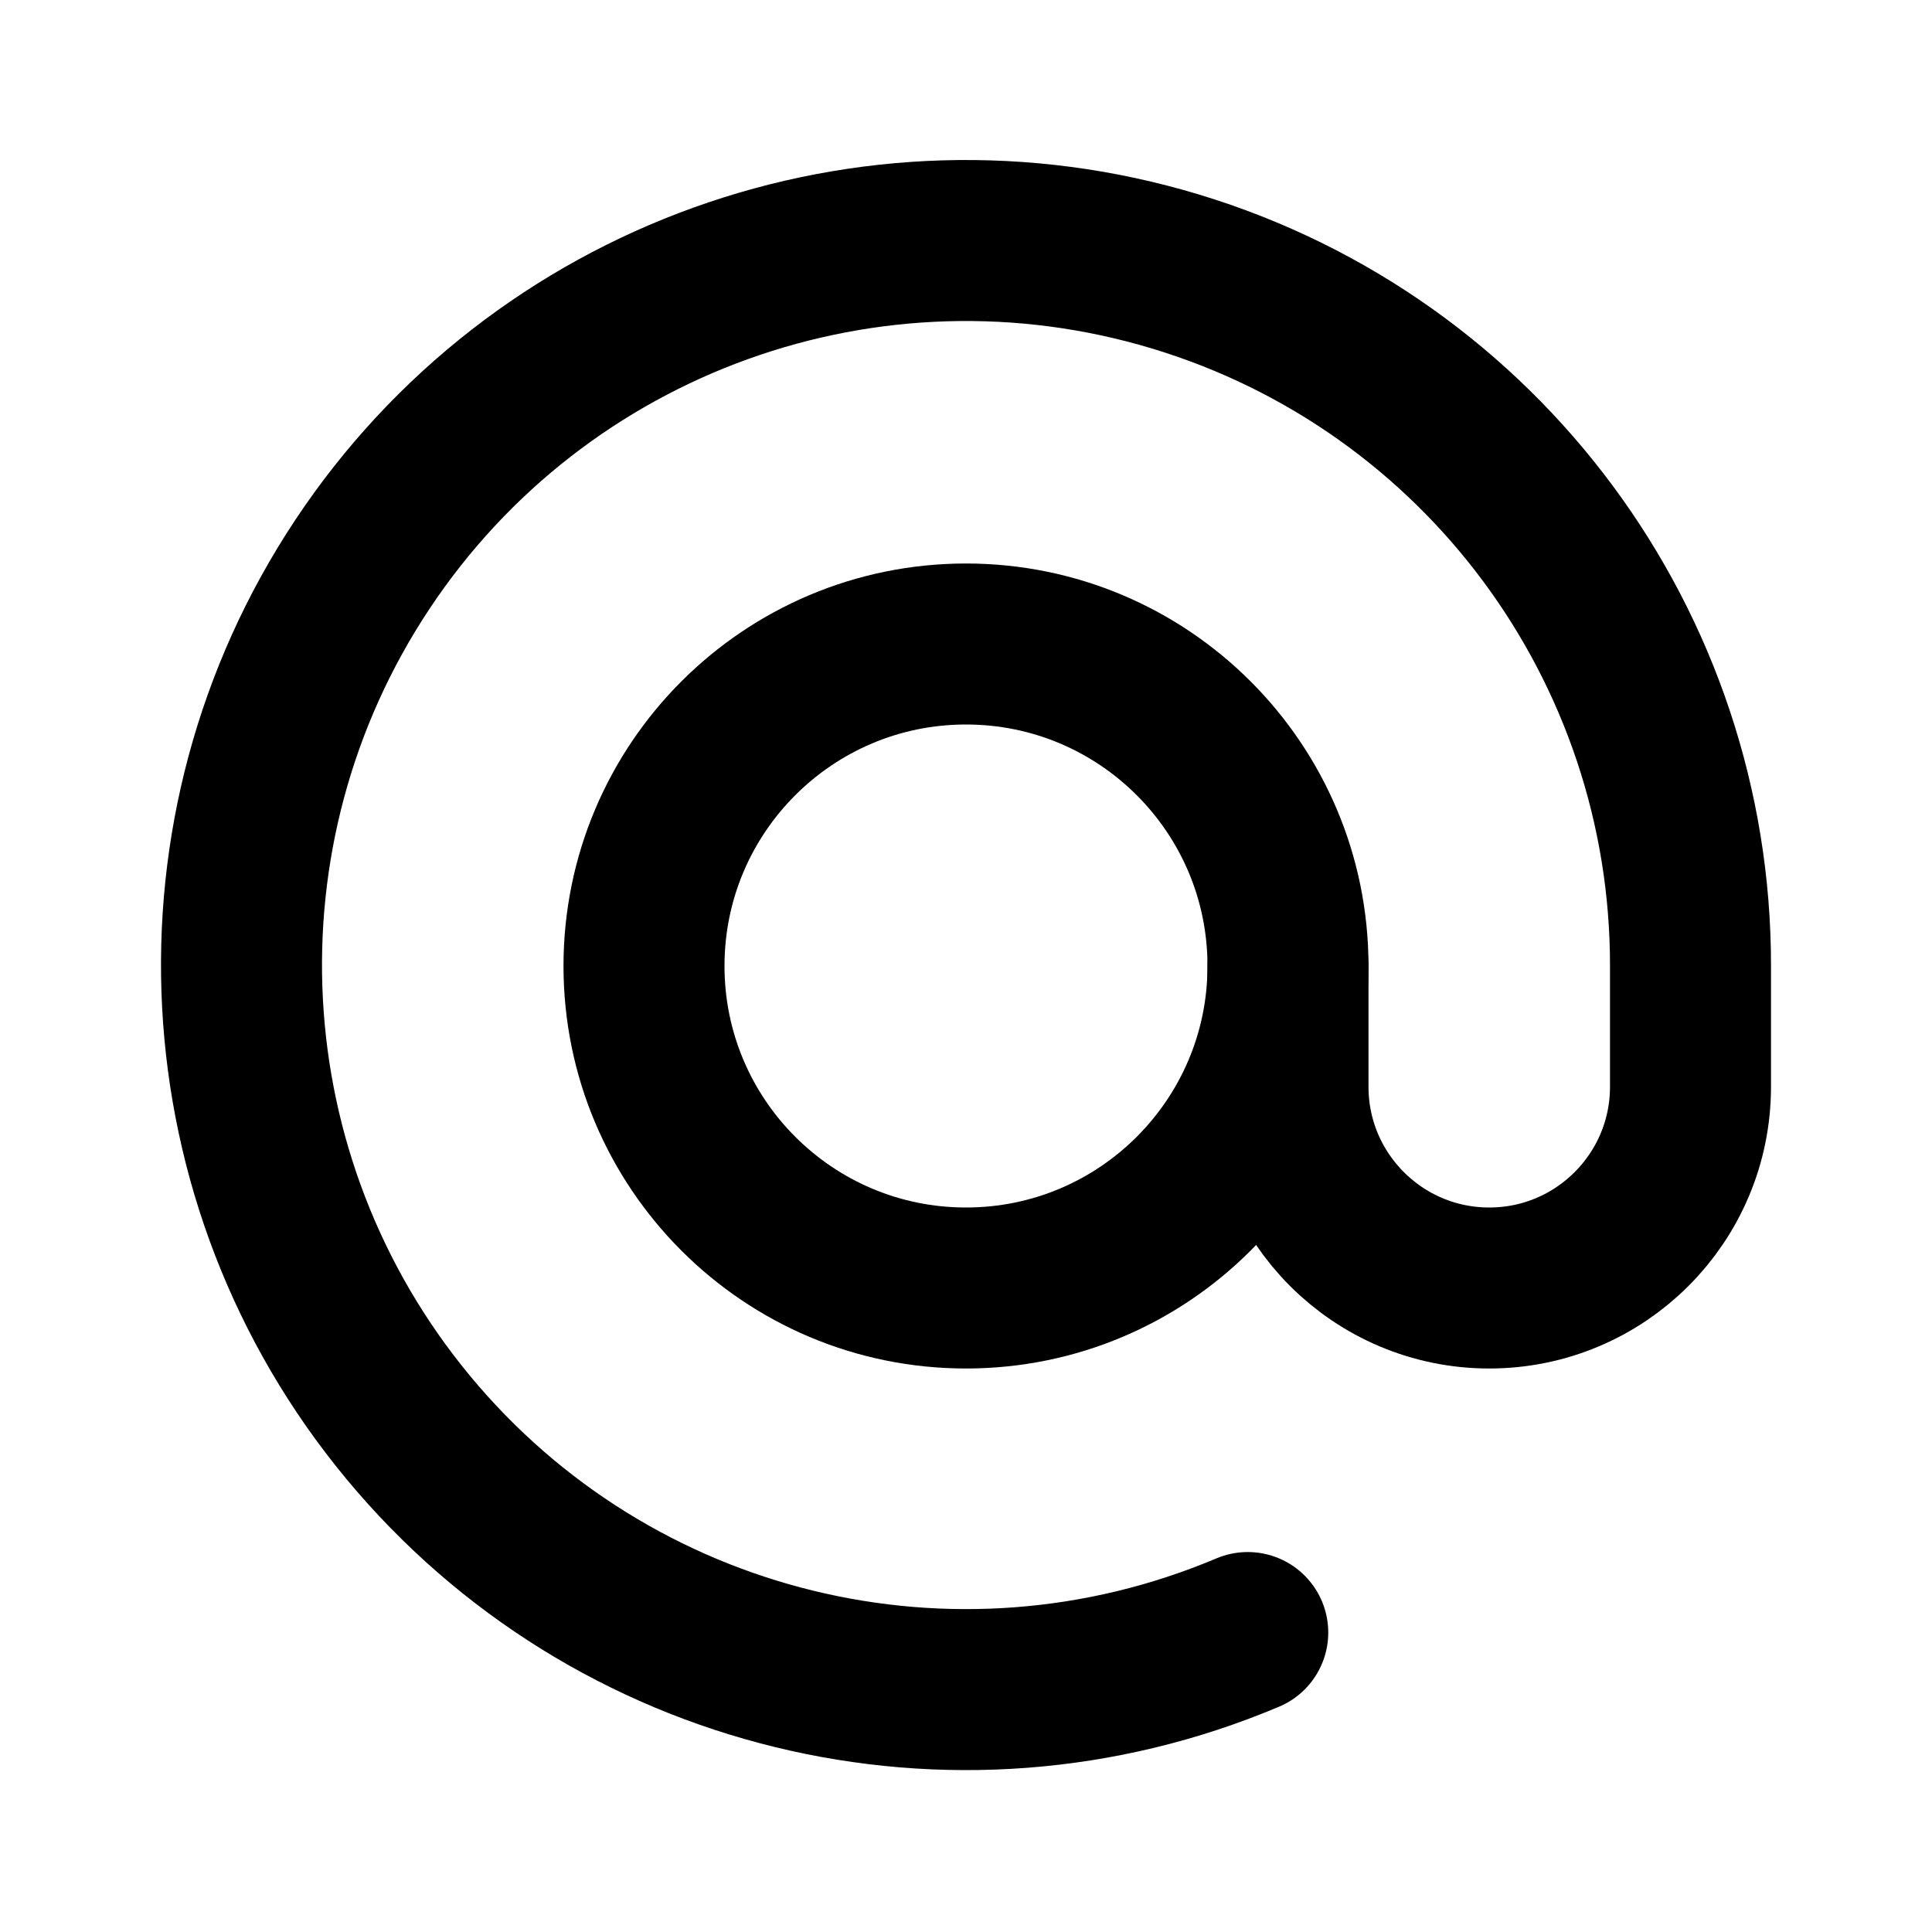
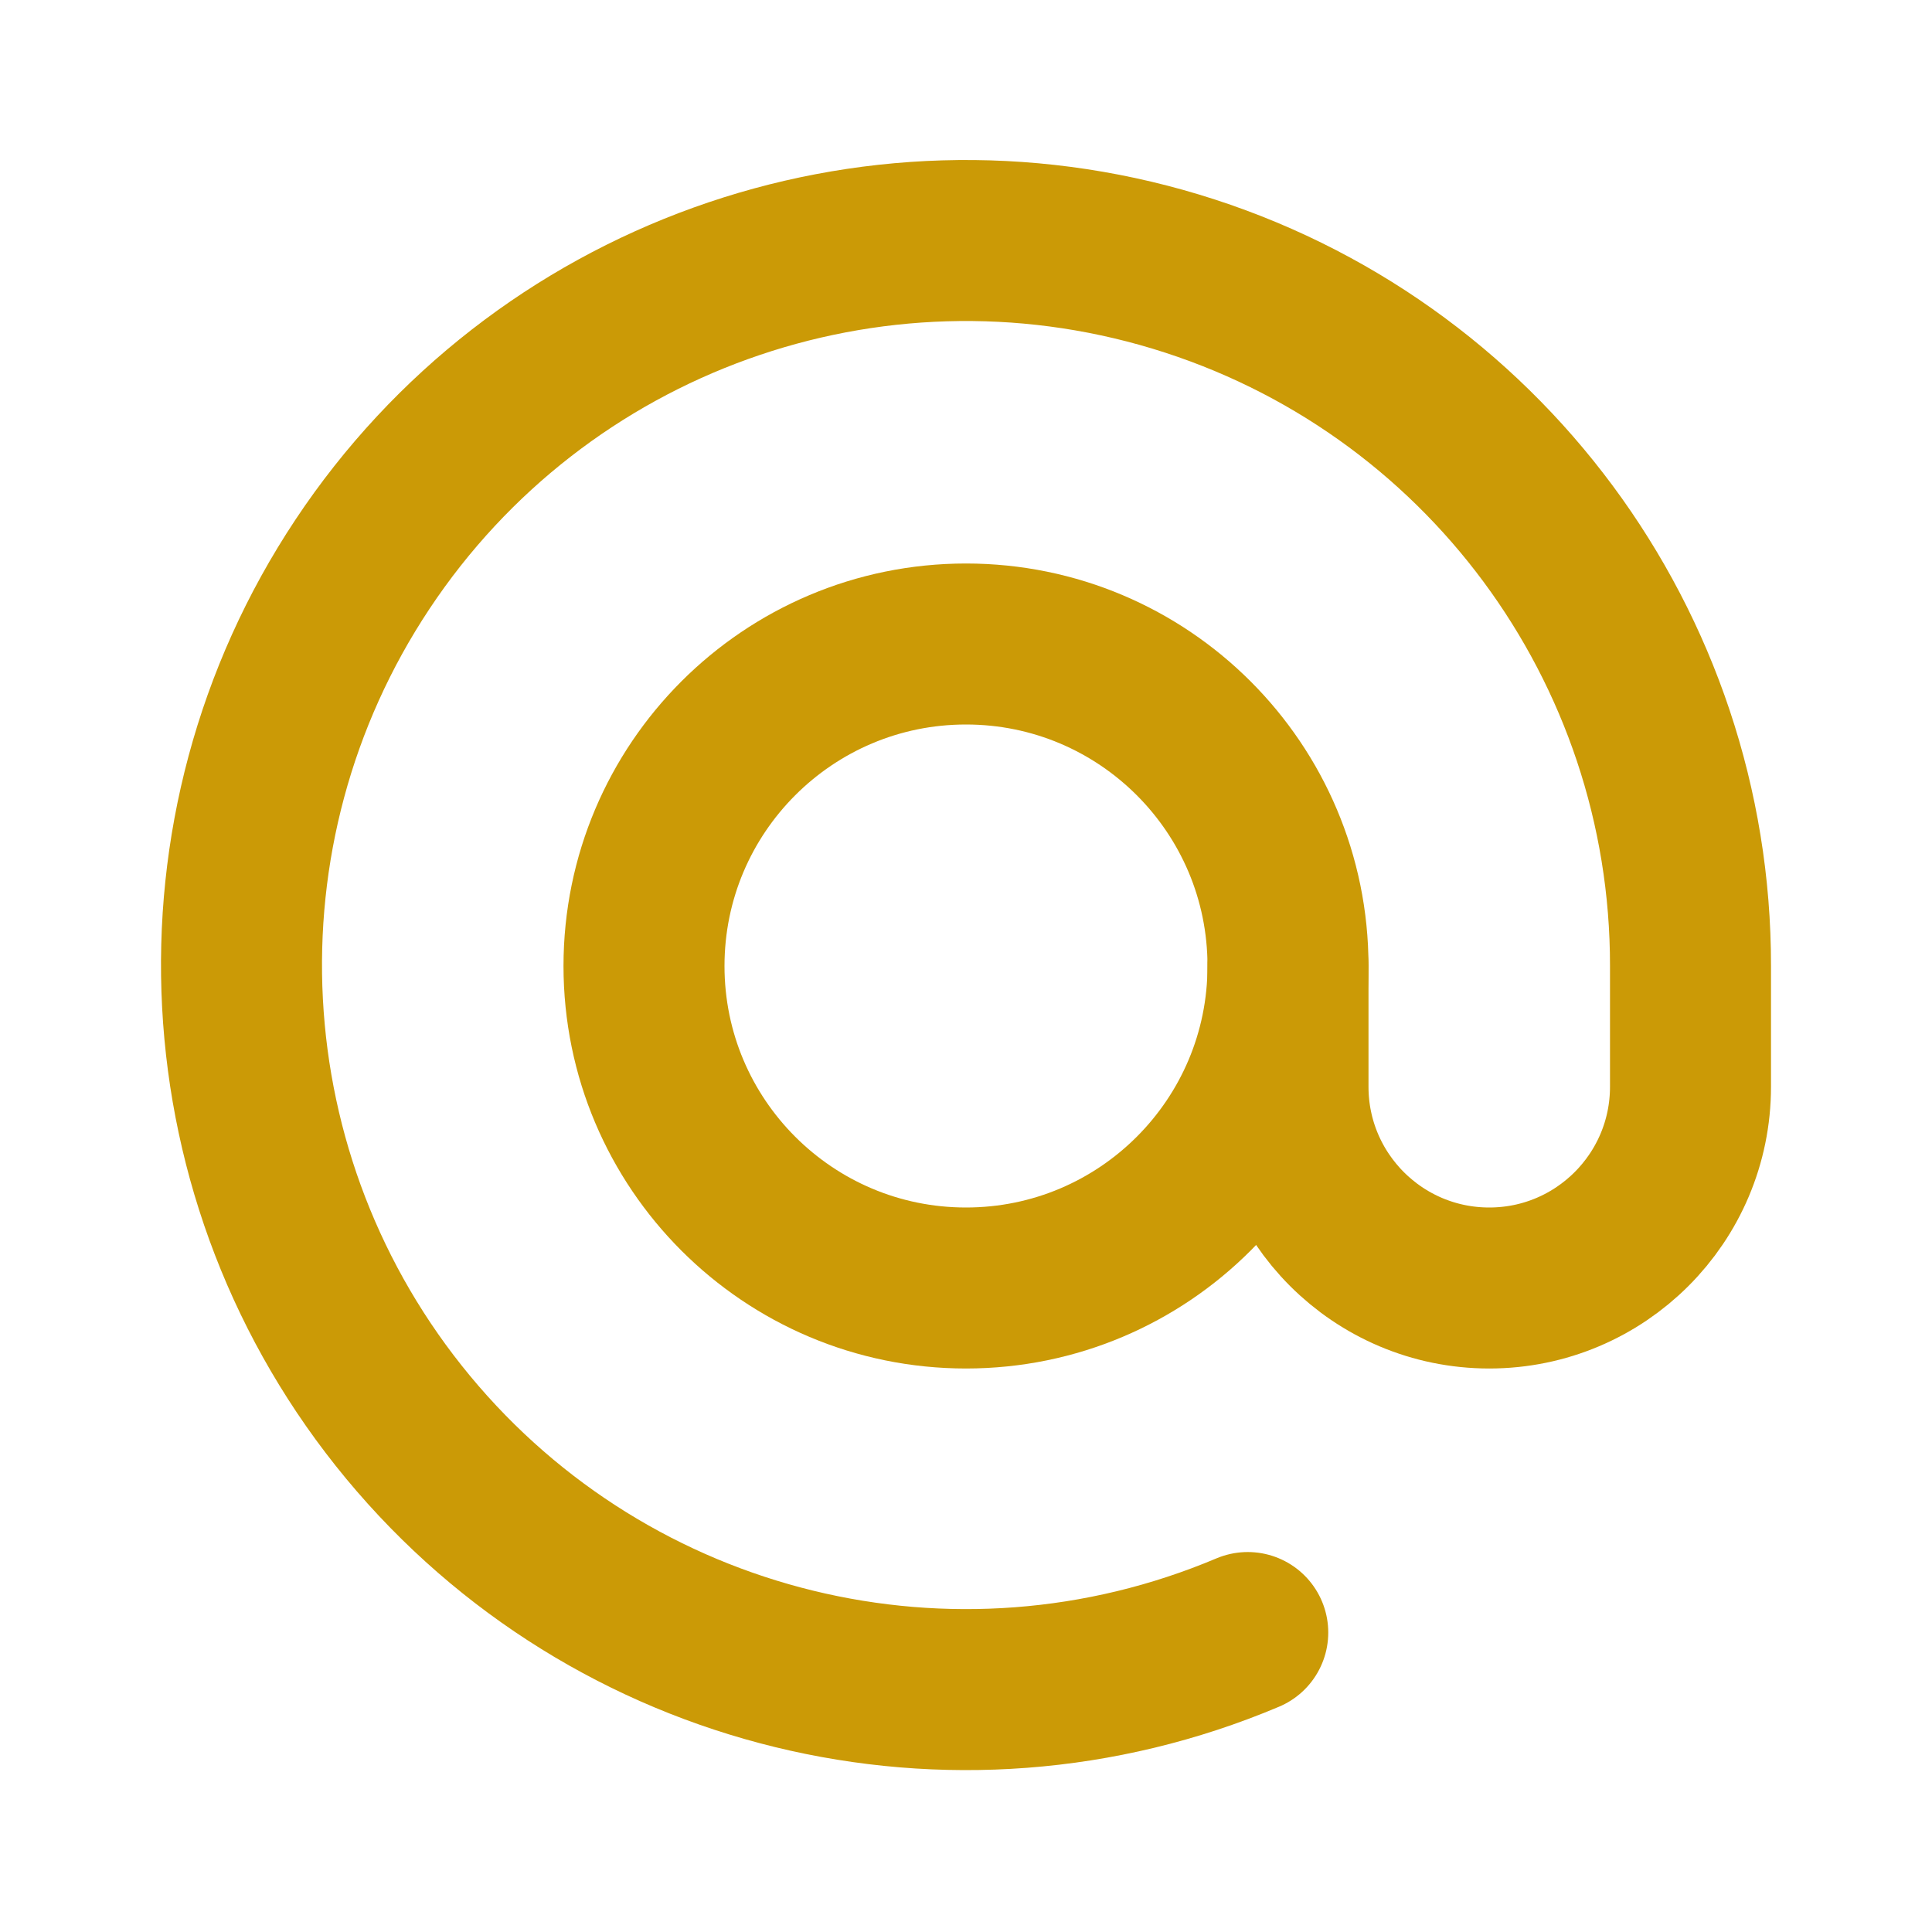
- <svg xmlns="http://www.w3.org/2000/svg" class="icon icon-tabler icon-tabler-at" width="24" height="24" viewBox="0 0 24 24" stroke-width="2" stroke="currentColor" fill="none" stroke-linecap="round" stroke-linejoin="round">
+ <svg xmlns="http://www.w3.org/2000/svg" class="icon icon-tabler icon-tabler-at" width="24" height="24" viewBox="0 0 24 24" stroke-width="2" stroke="#cb9a06" fill="none" stroke-linecap="round" stroke-linejoin="round">
  <path stroke="none" d="M0 0h24v24H0z" fill="none" />
  <circle cx="12" cy="12" r="4" />
  <path d="M16 12v1.5a2.5 2.5 0 0 0 5 0v-1.5a9 9 0 1 0 -5.5 8.28" />
</svg>
